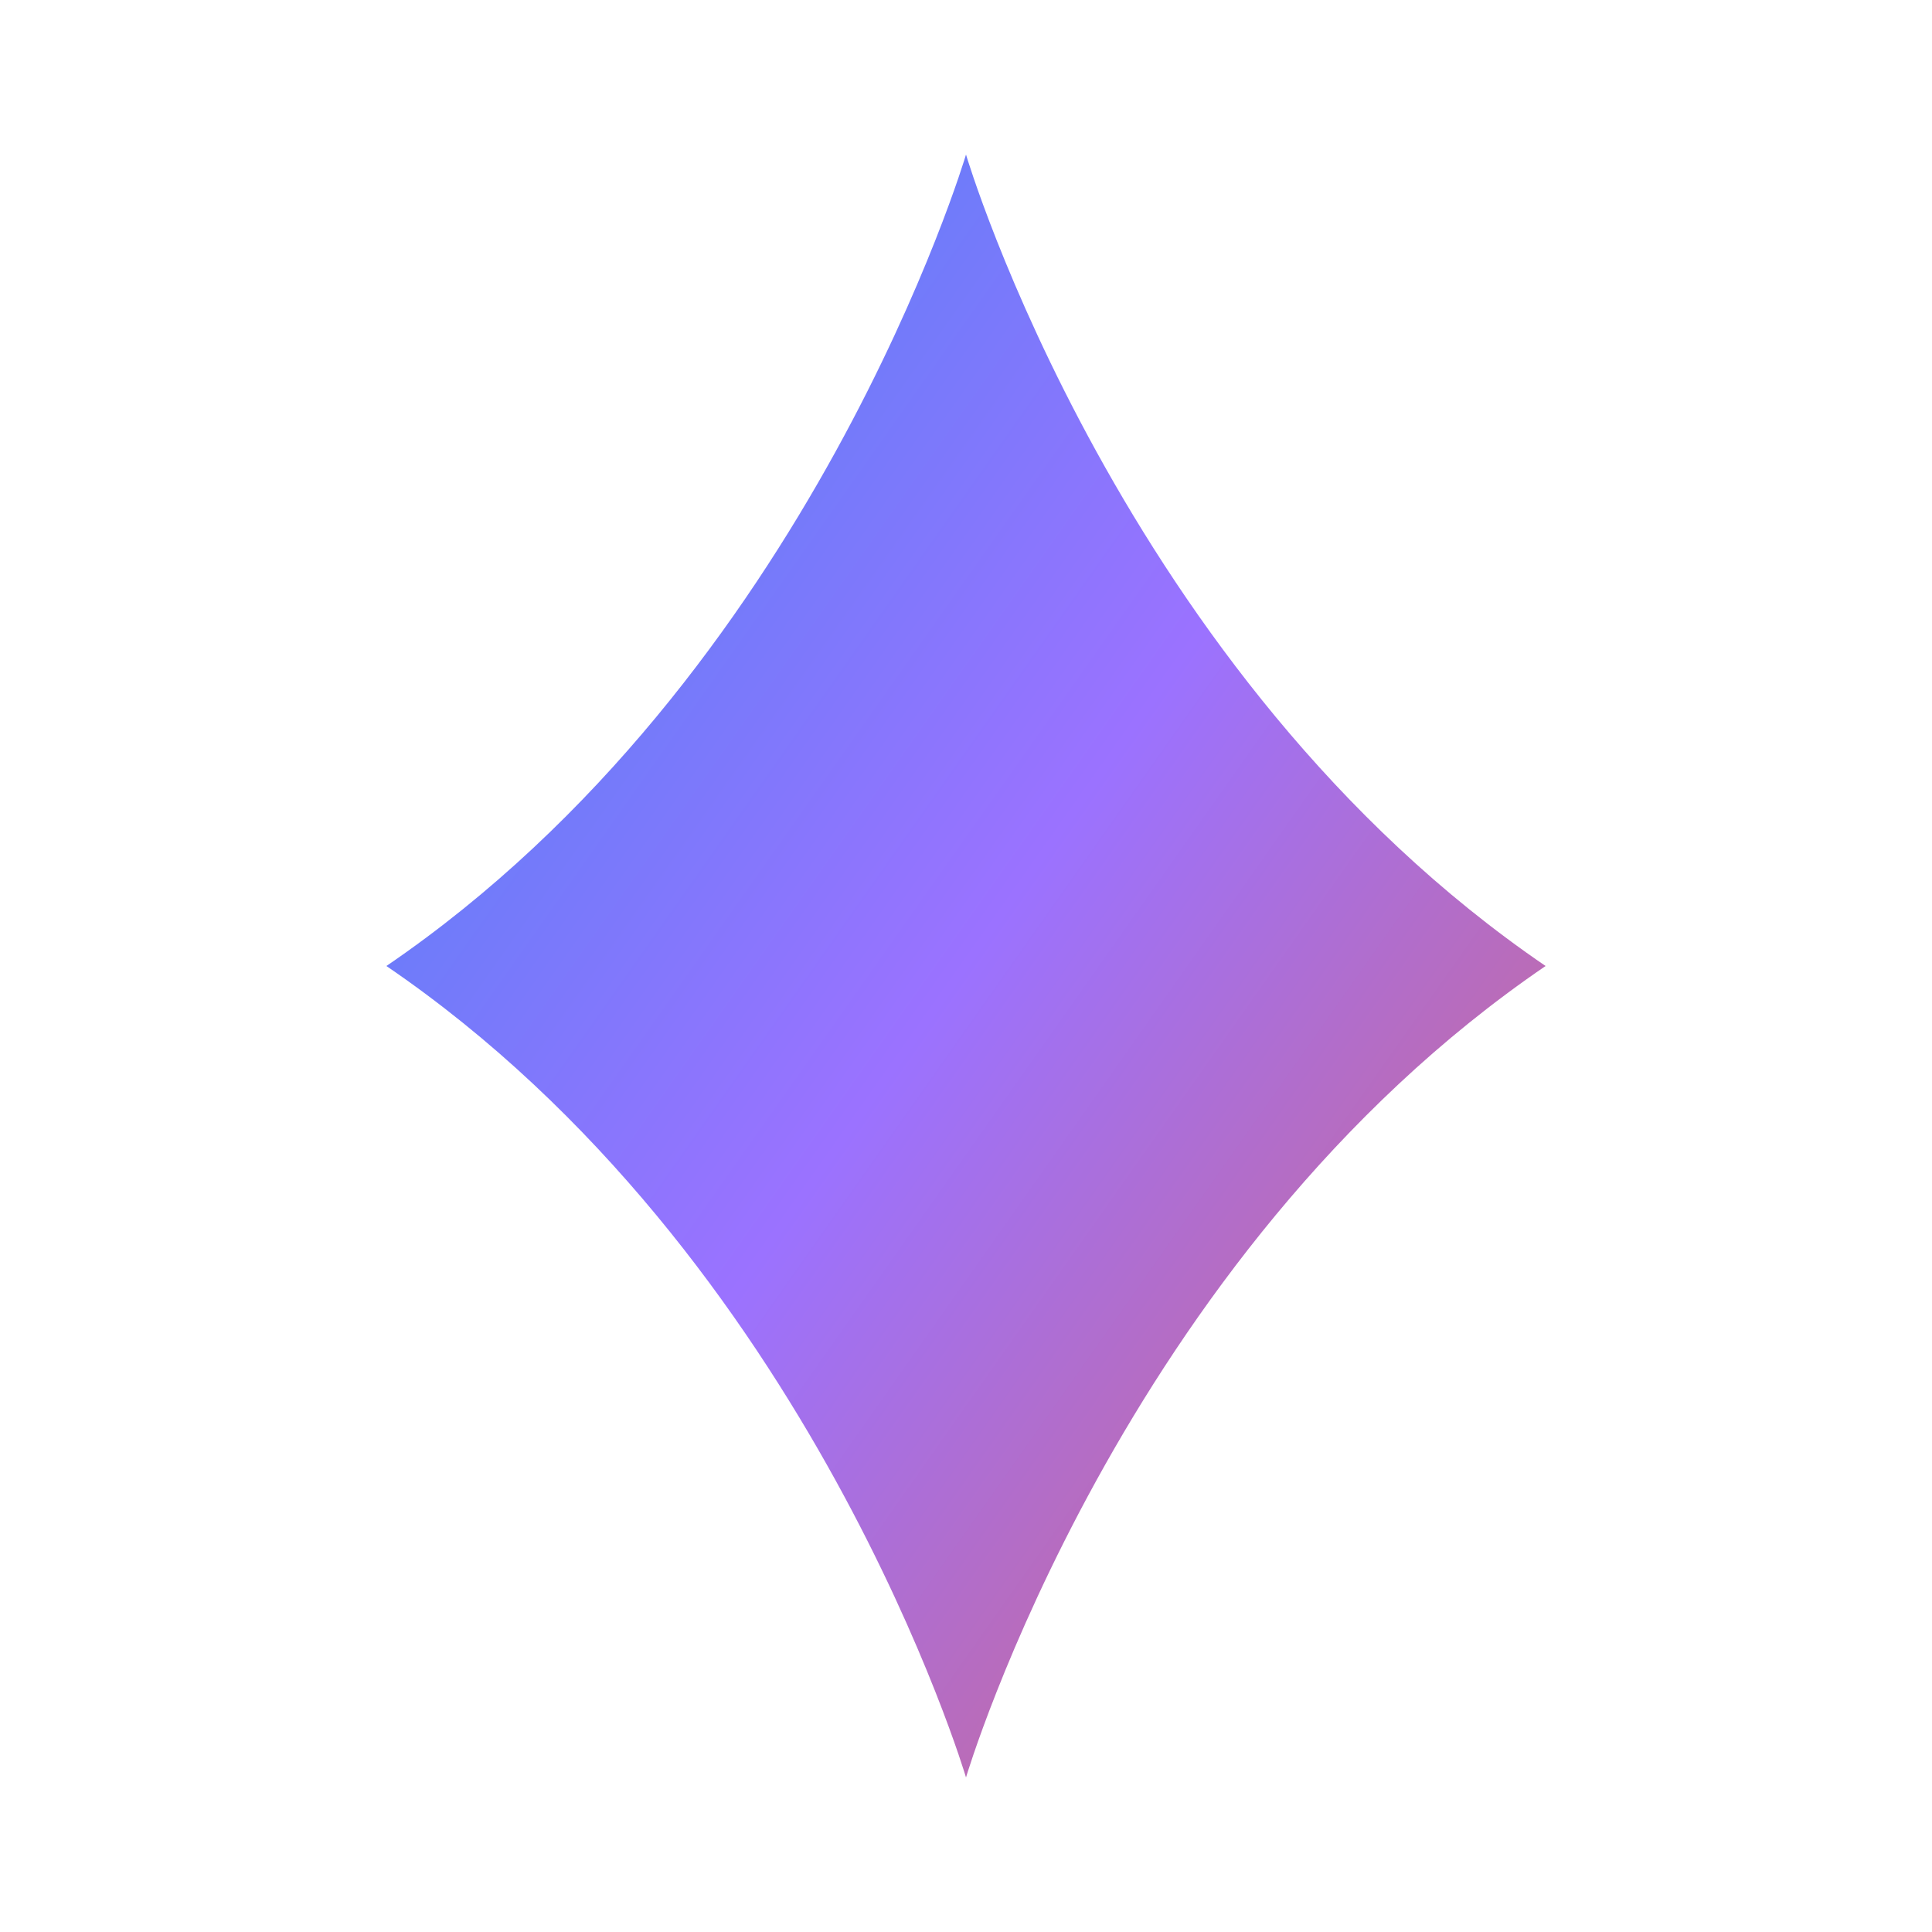
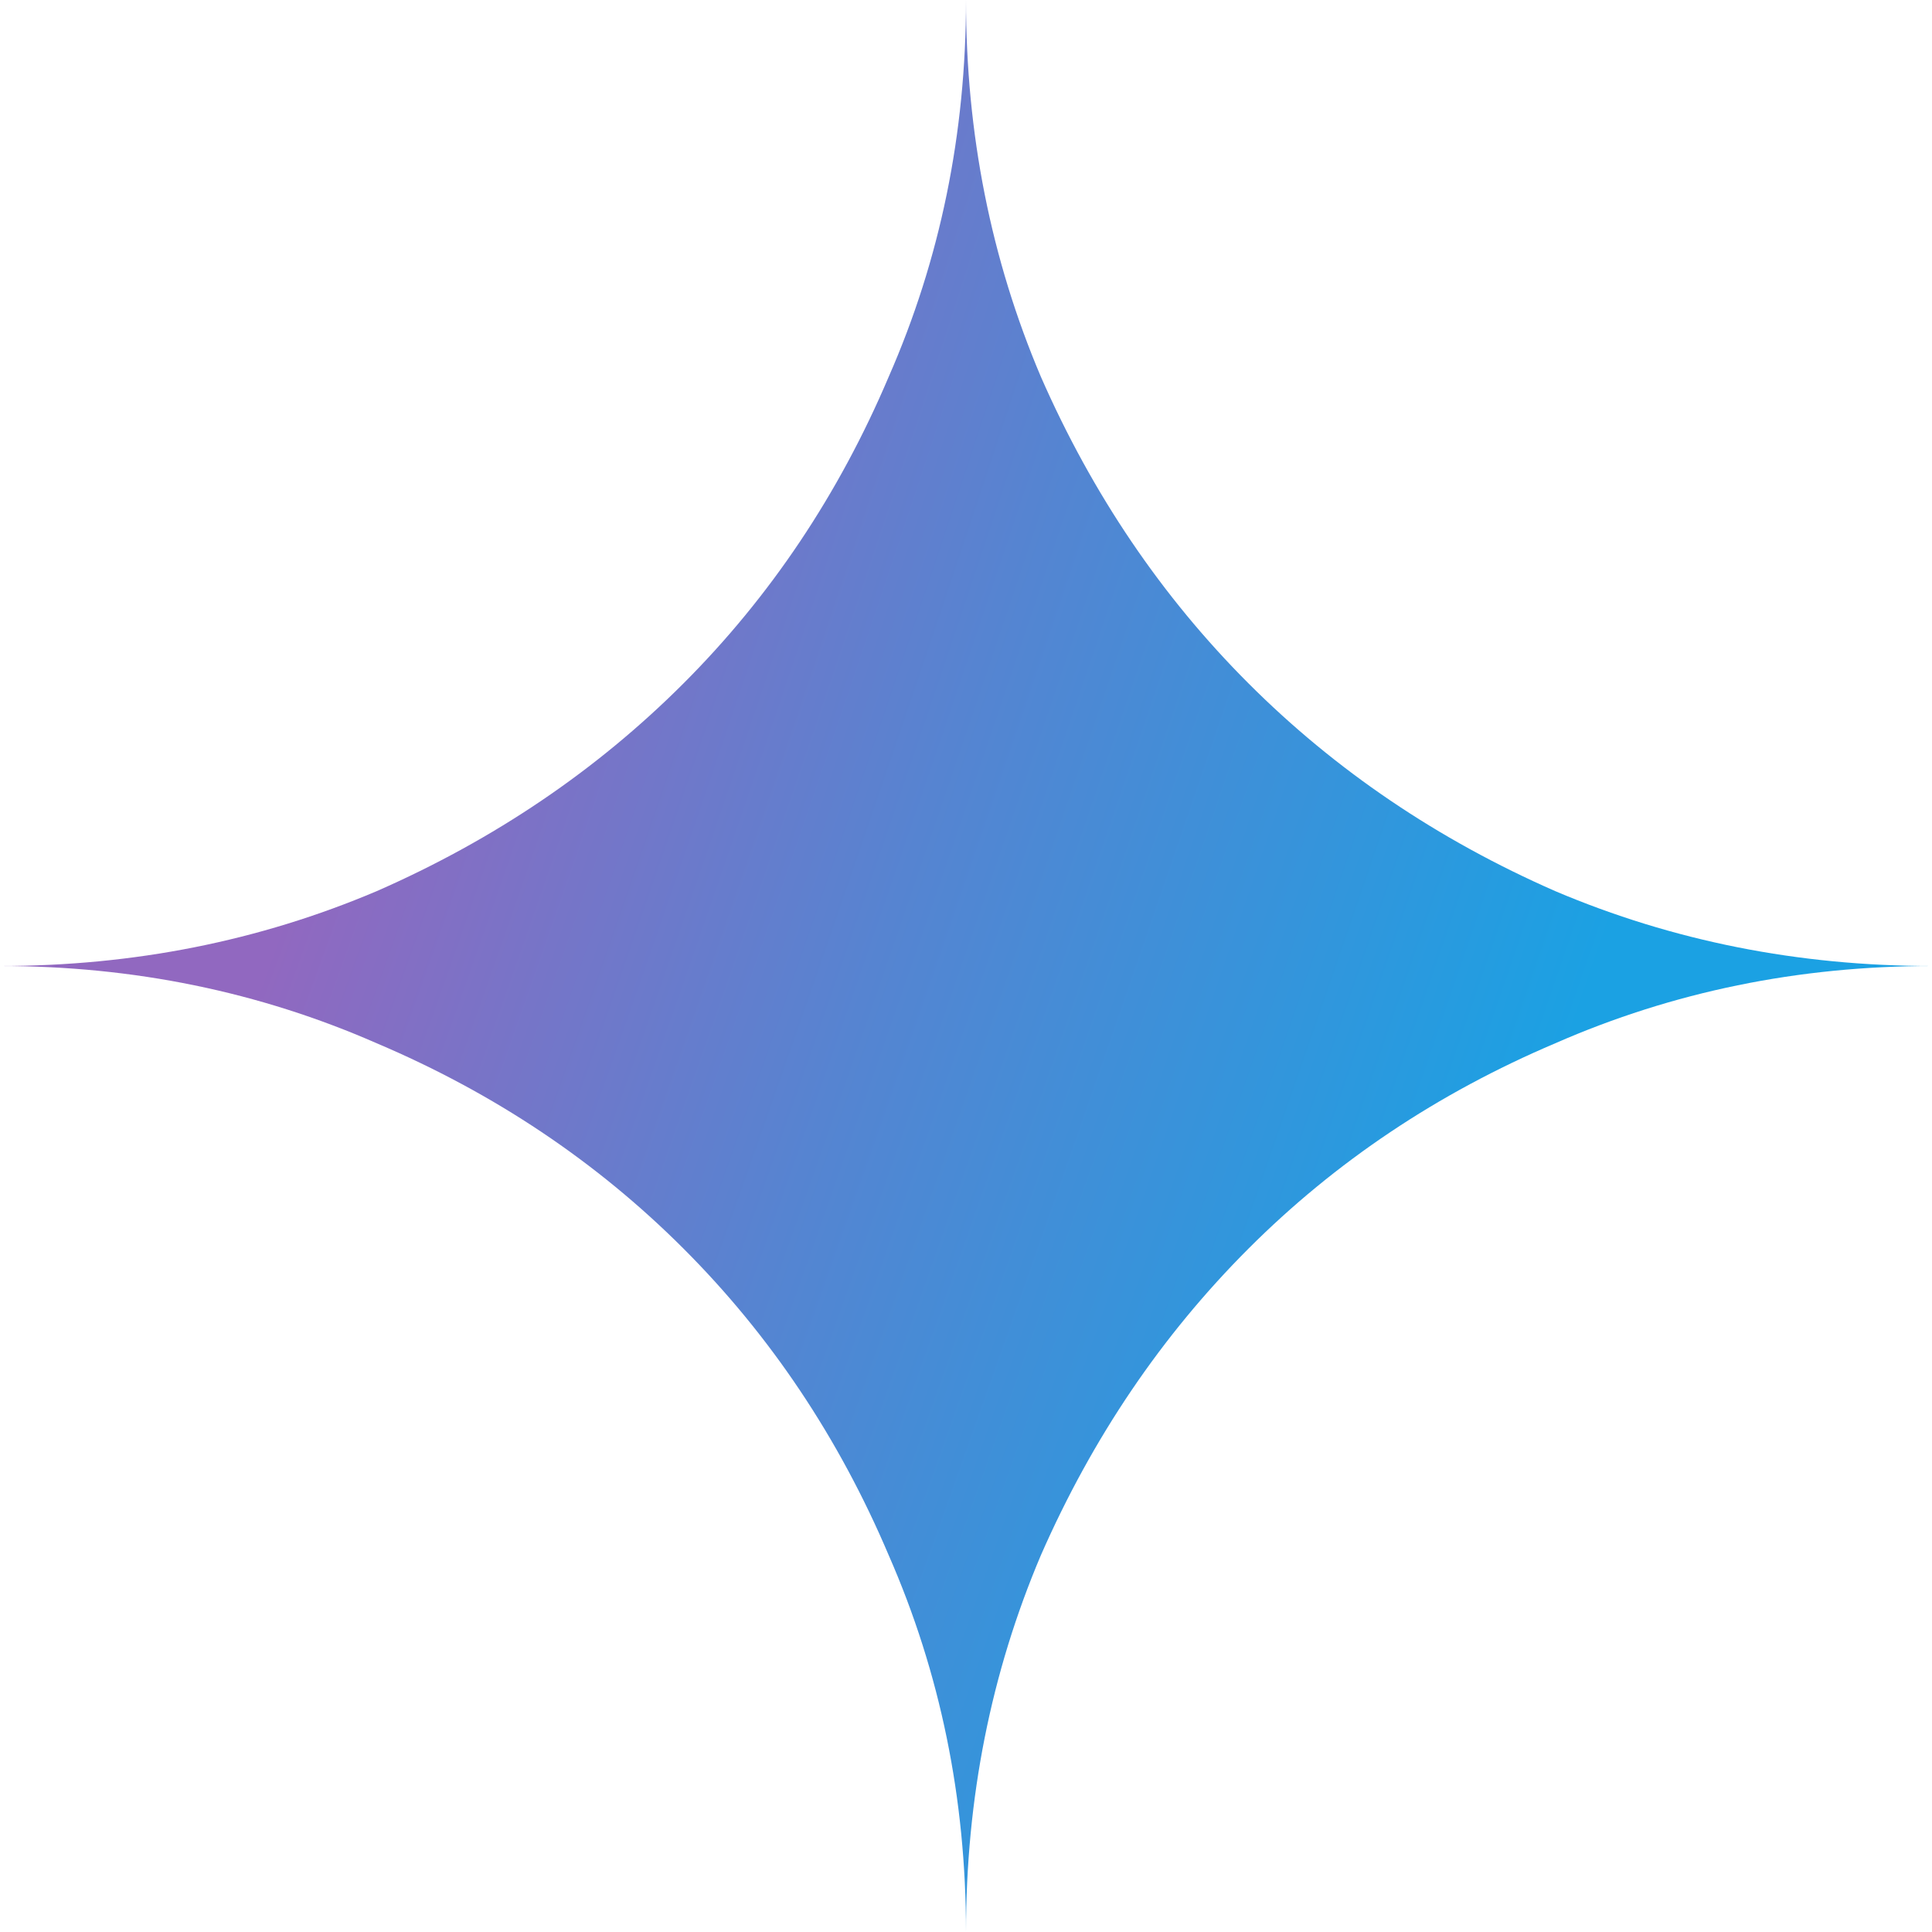
- <svg xmlns="http://www.w3.org/2000/svg" viewBox="0 0 100 100">
+ <svg xmlns="http://www.w3.org/2000/svg" width="28" height="28" viewBox="0 0 28 28" fill="none">
+   <path d="M14 28C14 26.063 13.627 24.243 12.88 22.54C12.157 20.837 11.165 19.355 9.905 18.095C8.645 16.835 7.163 15.843 5.46 15.12C3.757 14.373 1.937 14 0 14C1.937 14 3.757 13.638 5.46 12.915C7.163 12.168 8.645 11.165 9.905 9.905C11.165 8.645 12.157 7.163 12.88 5.46C13.627 3.757 14 1.937 14 0C14 1.937 14.362 3.757 15.085 5.46C15.832 7.163 16.835 8.645 18.095 9.905C19.355 11.165 20.837 12.168 22.54 12.915C24.243 13.638 26.063 14 28 14C26.063 14 24.243 14.373 22.54 15.12C20.837 15.843 19.355 16.835 18.095 18.095C16.835 19.355 15.832 20.837 15.085 22.54C14.362 24.243 14 26.063 14 28Z" fill="url(#paint0_radial_16771_53212)" />
  <defs>
-     <linearGradient id="g" x1="0%" y1="0%" x2="100%" y2="100%">
-       <stop offset="0%" stop-color="#4285F4" />
-       <stop offset="50%" stop-color="#9B72FF" />
-       <stop offset="100%" stop-color="#D96570" />
-     </linearGradient>
+     <radialGradient id="paint0_radial_16771_53212" cx="0" cy="0" r="1" gradientUnits="userSpaceOnUse" gradientTransform="translate(2.77876 11.3795) rotate(18.6832) scale(29.8025 238.737)">
+       <stop offset="0.067" stop-color="#9168C0" />
+       <stop offset="0.343" stop-color="#5684D1" />
+       <stop offset="0.672" stop-color="#1BA1E3" />
+     </radialGradient>
  </defs>
-   <path d="M50 8 C50 8 58 35 80 50 C58 65 50 92 50 92 C50 92 42 65 20 50 C42 35 50 8 50 8 Z" fill="url(#g)" />
</svg>
